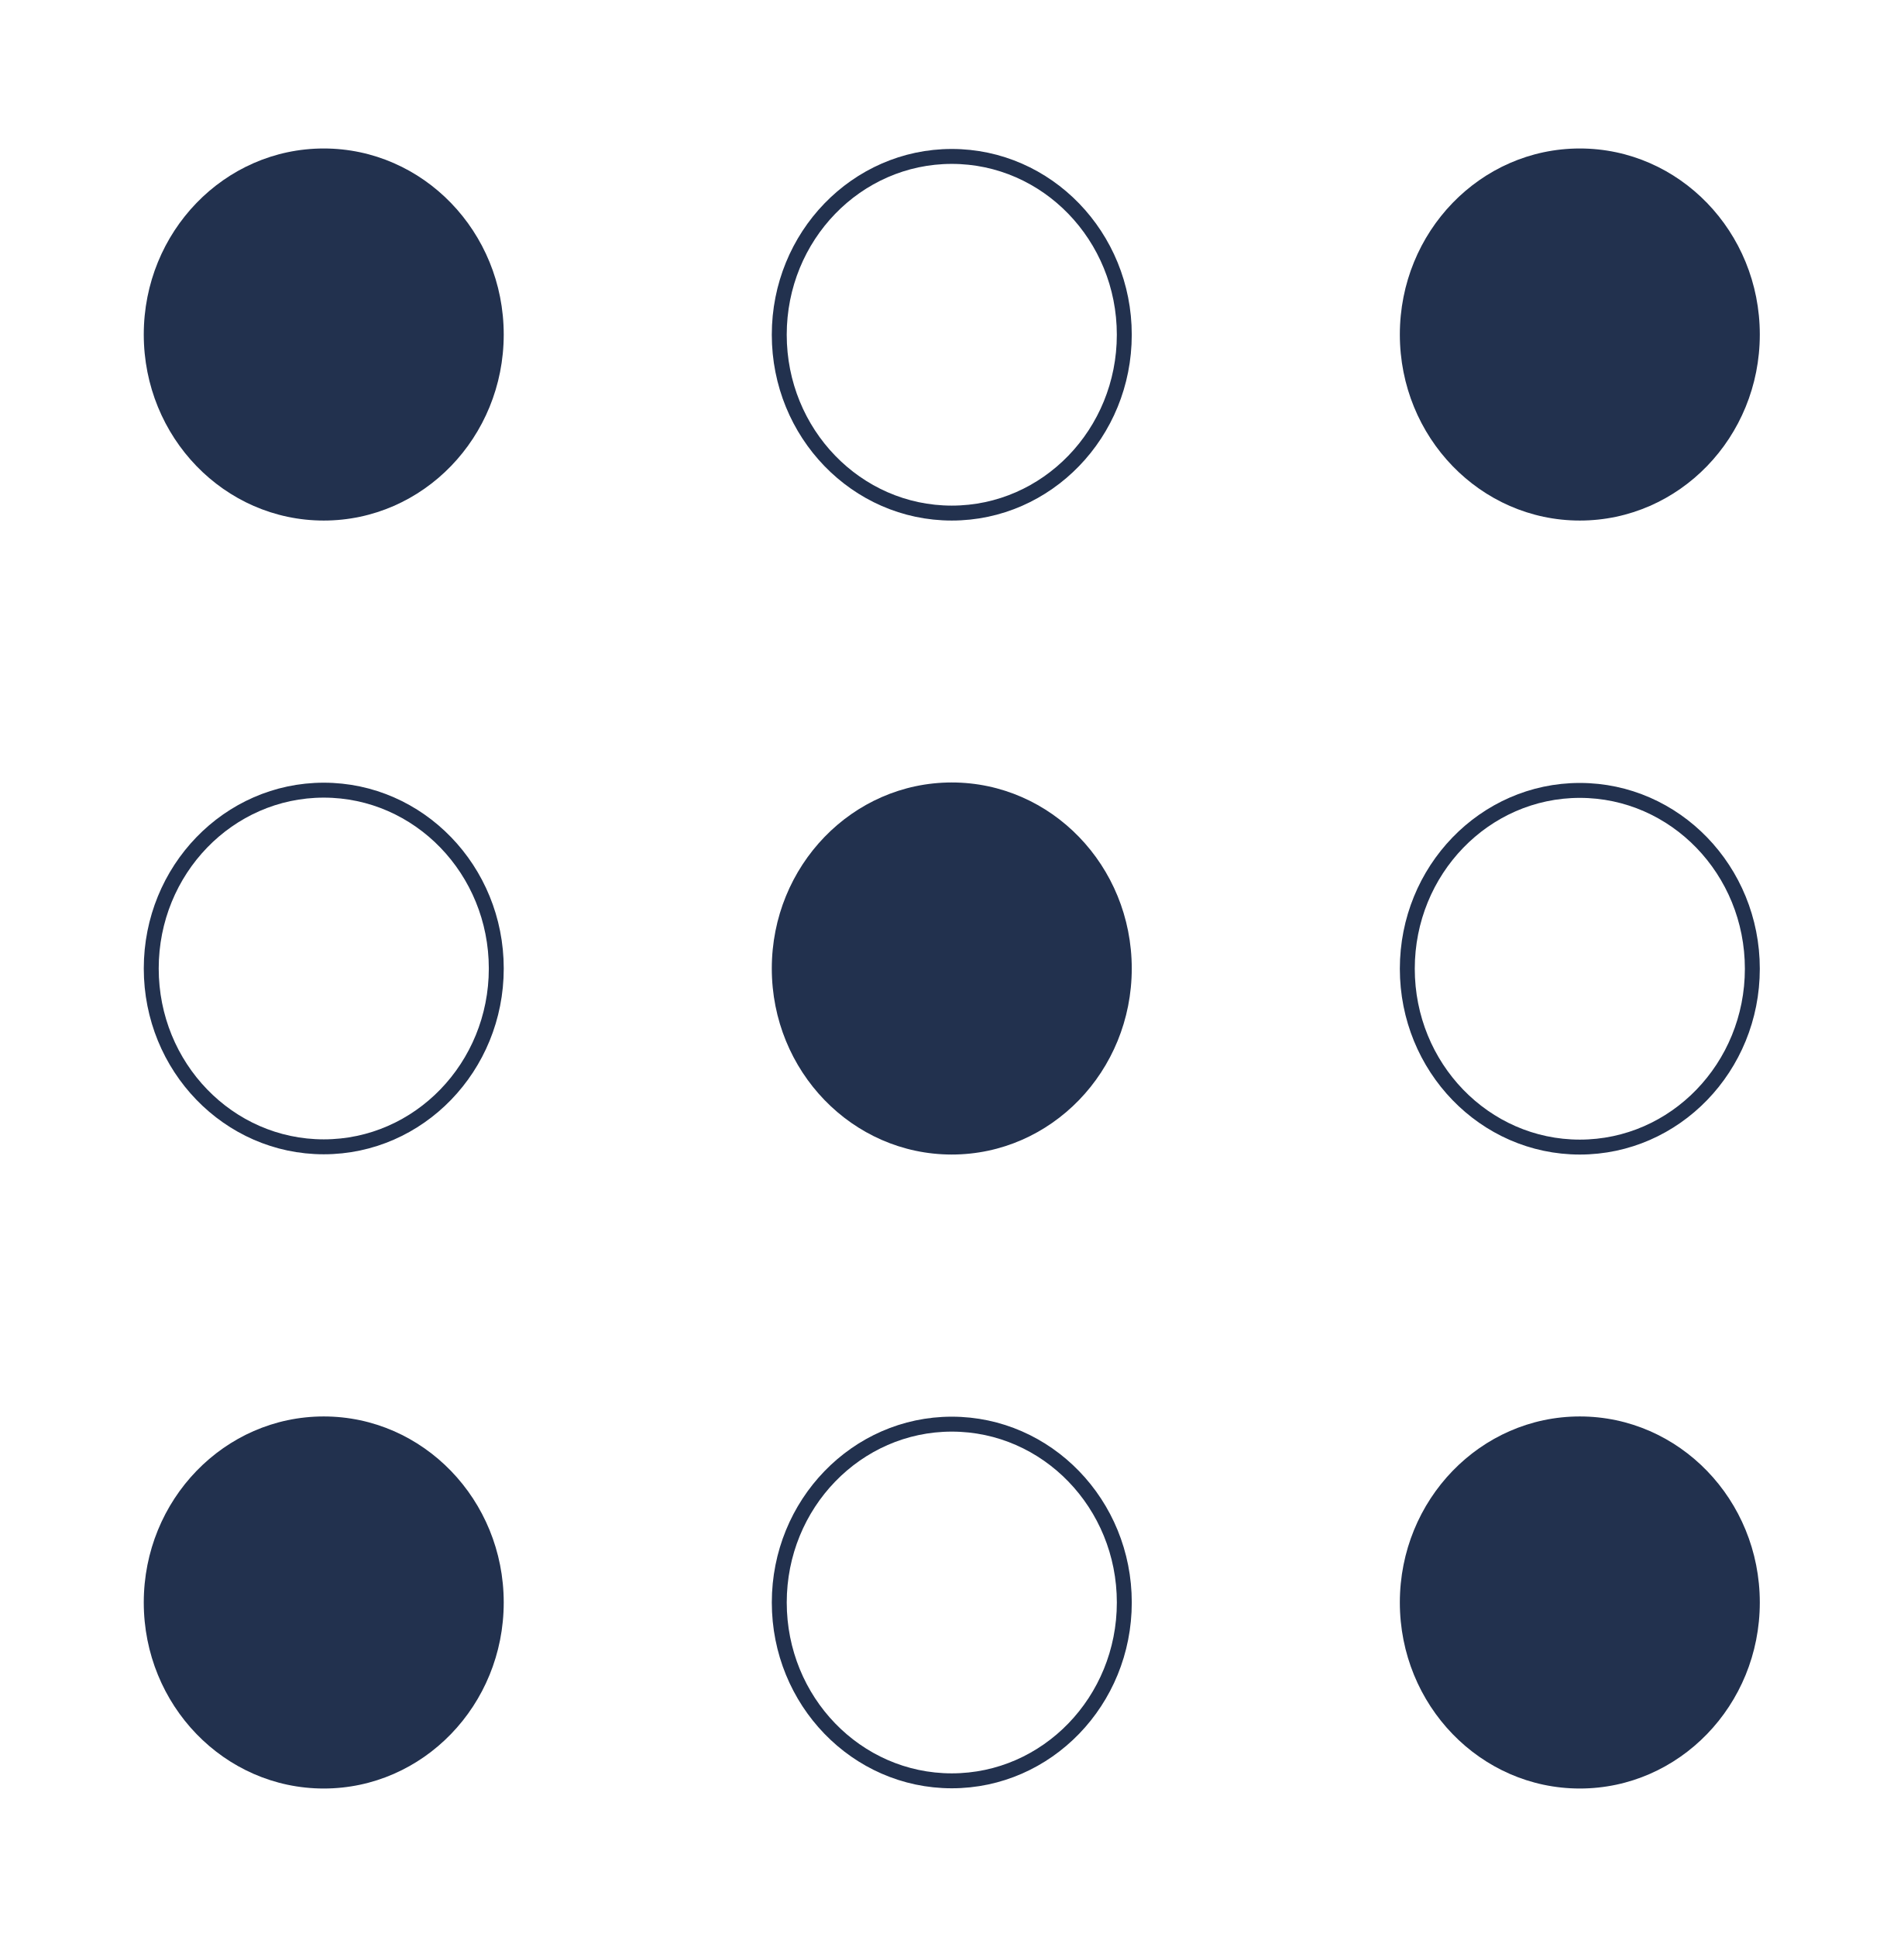
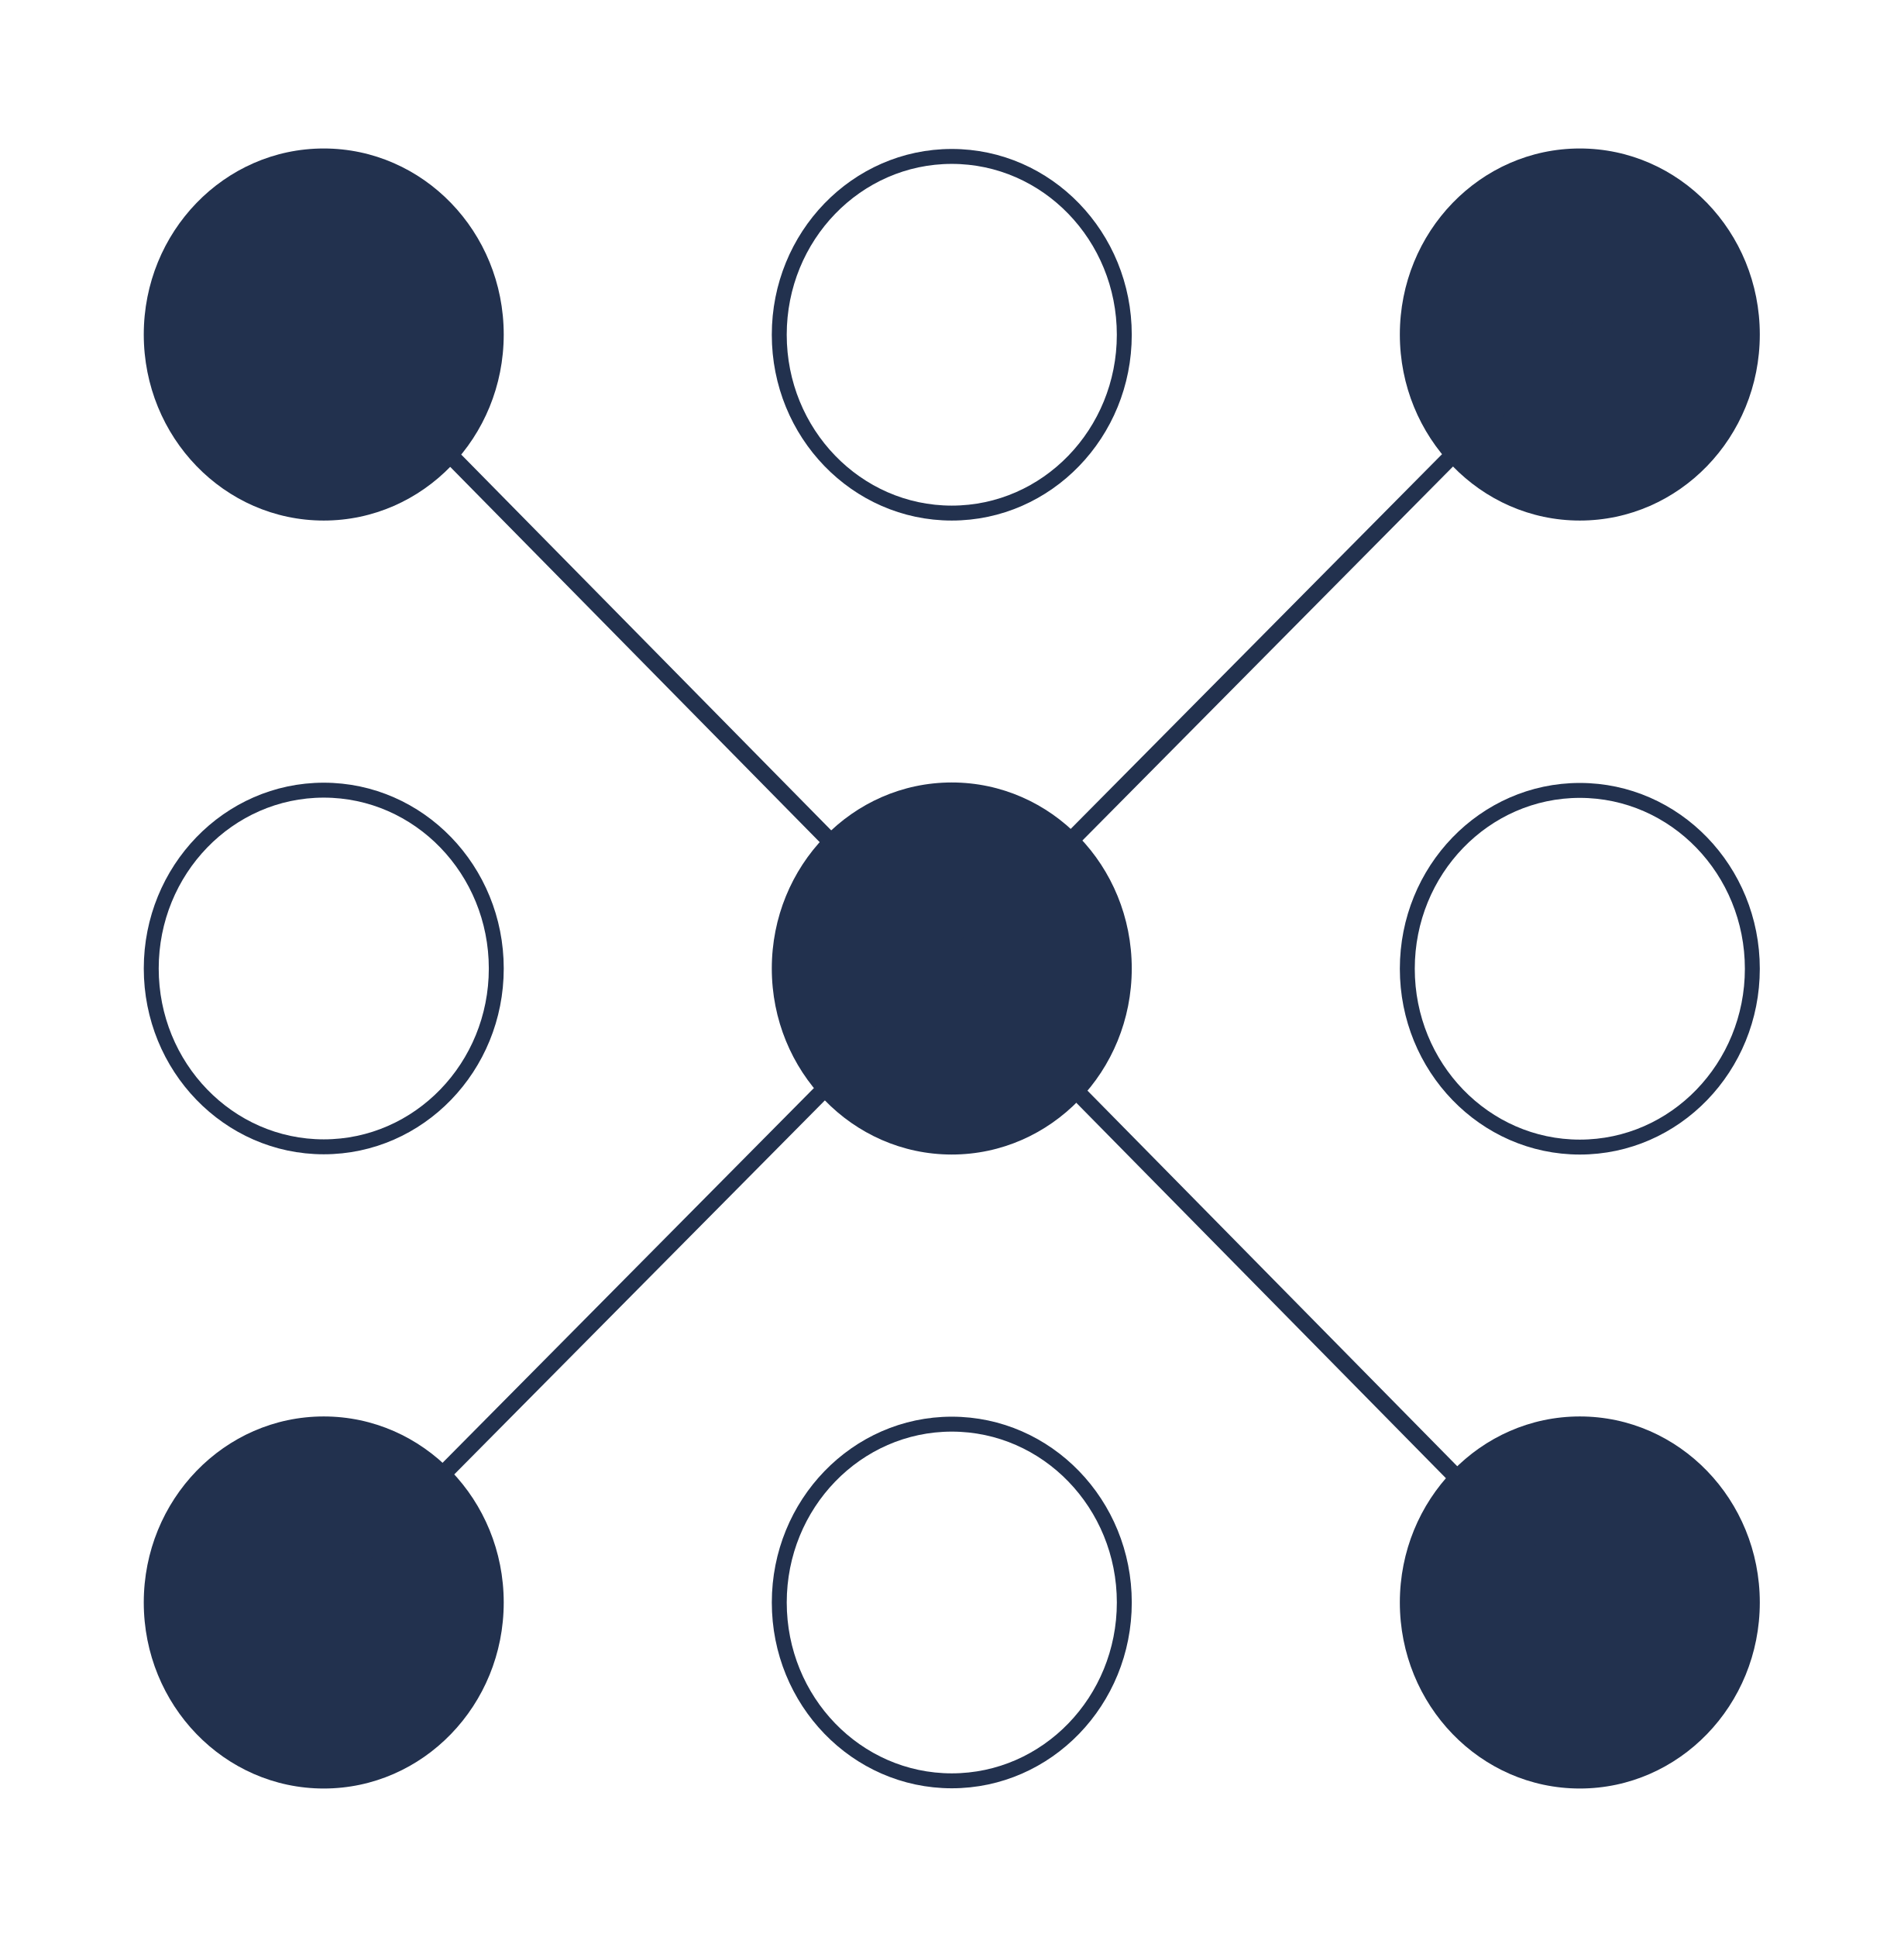
<svg xmlns="http://www.w3.org/2000/svg" version="1.1" id="Layer_1" x="0px" y="0px" viewBox="0 0 115.5 117.5" enable-background="new 0 0 115.5 117.5" xml:space="preserve">
  <defs id="defs3577">
	
	
	
	
	
	
	
	
	
</defs>
  <path id="path39880" fill="#22314e" d="m 30.564,20.292 c 0,6.232 -4.89,11.285 -10.921,11.285 -6.03,0 -10.92,-5.053 -10.92,-11.285 0,-6.231 4.89,-11.285 10.92,-11.285 6.031,0 10.921,5.054 10.921,11.285 z" style="stroke-width:0.563" />
  <path id="path39884" fill="#22314e" d="m 30.564,97.208 c 0,6.231 -4.89,11.285 -10.921,11.285 -6.03,0 -10.92,-5.054 -10.92,-11.285 0,-6.231 4.89,-11.285 10.92,-11.285 6.031,0 10.921,5.054 10.921,11.285 z" style="stroke-width:0.563" />
  <path id="path39886" fill="#22314e" d="m 68.67,58.75 c 0,6.232 -4.89,11.285 -10.921,11.285 -6.03,0 -10.92,-5.053 -10.92,-11.285 0,-6.232 4.89,-11.285 10.92,-11.285 6.032,0 10.921,5.053 10.921,11.285 z" style="stroke-width:0.563" />
  <path id="path39888" fill="#22314e" d="m 106.777,20.292 c 0,6.232 -4.89,11.285 -10.921,11.285 -6.03,0 -10.92,-5.053 -10.92,-11.285 0,-6.231 4.89,-11.285 10.92,-11.285 6.032,0 10.921,5.054 10.921,11.285 z" style="stroke-width:0.563" />
  <path id="path39894" fill="#22314e" d="m 106.777,97.208 c 0,6.231 -4.89,11.285 -10.921,11.285 -6.03,0 -10.92,-5.054 -10.92,-11.285 0,-6.231 4.89,-11.285 10.92,-11.285 6.031,0 10.921,5.054 10.921,11.285 z" style="stroke-width:0.563" />
  <path id="path3912" d="m 68.218,97.208 c 0,5.974 -4.687,10.818 -10.468,10.818 -5.781,0 -10.467,-4.843 -10.467,-10.818 0,-5.973 4.687,-10.818 10.467,-10.818 5.781,0 10.468,4.844 10.468,10.818 z" style="fill:none;stroke:#22314e;stroke-width:0.906;stroke-opacity:1" />
  <path id="path3904" d="m 106.324,58.765 c 0,5.974 -4.687,10.818 -10.468,10.818 -5.781,0 -10.467,-4.843 -10.467,-10.818 0,-5.973 4.687,-10.818 10.467,-10.818 5.781,0 10.468,4.844 10.468,10.818 z" style="fill:none;stroke:#22314e;stroke-width:0.906;stroke-opacity:1" />
  <path id="path3906" d="m 68.217,20.306 c 0,5.974 -4.687,10.818 -10.468,10.818 -5.781,0 -10.467,-4.843 -10.467,-10.818 0,-5.973 4.687,-10.817 10.467,-10.817 5.781,0 10.468,4.844 10.468,10.817 z" style="fill:none;stroke:#22314e;stroke-width:0.906;stroke-opacity:1" />
  <path id="path21742" d="m 30.112,58.75 c 0,5.974 -4.687,10.817 -10.468,10.817 -5.781,0 -10.467,-4.843 -10.467,-10.817 0,-5.973 4.687,-10.818 10.467,-10.818 5.781,0 10.468,4.844 10.468,10.818 z" style="fill:none;stroke:#22314e;stroke-width:0.906;stroke-opacity:1" />
+   <path style="fill:none;stroke:#22314e;stroke-width:1;-inkscape-stroke:none;stop-color:#000000" d="M 19.644,19.817 95.857,97.208" id="path2210" />
+   <path style="fill:none;stroke:#22314e;stroke-width:1;-inkscape-stroke:none;stop-color:#000000" d="M 96.213,19.466 18.809,97.559" id="path2212" />
</svg>
